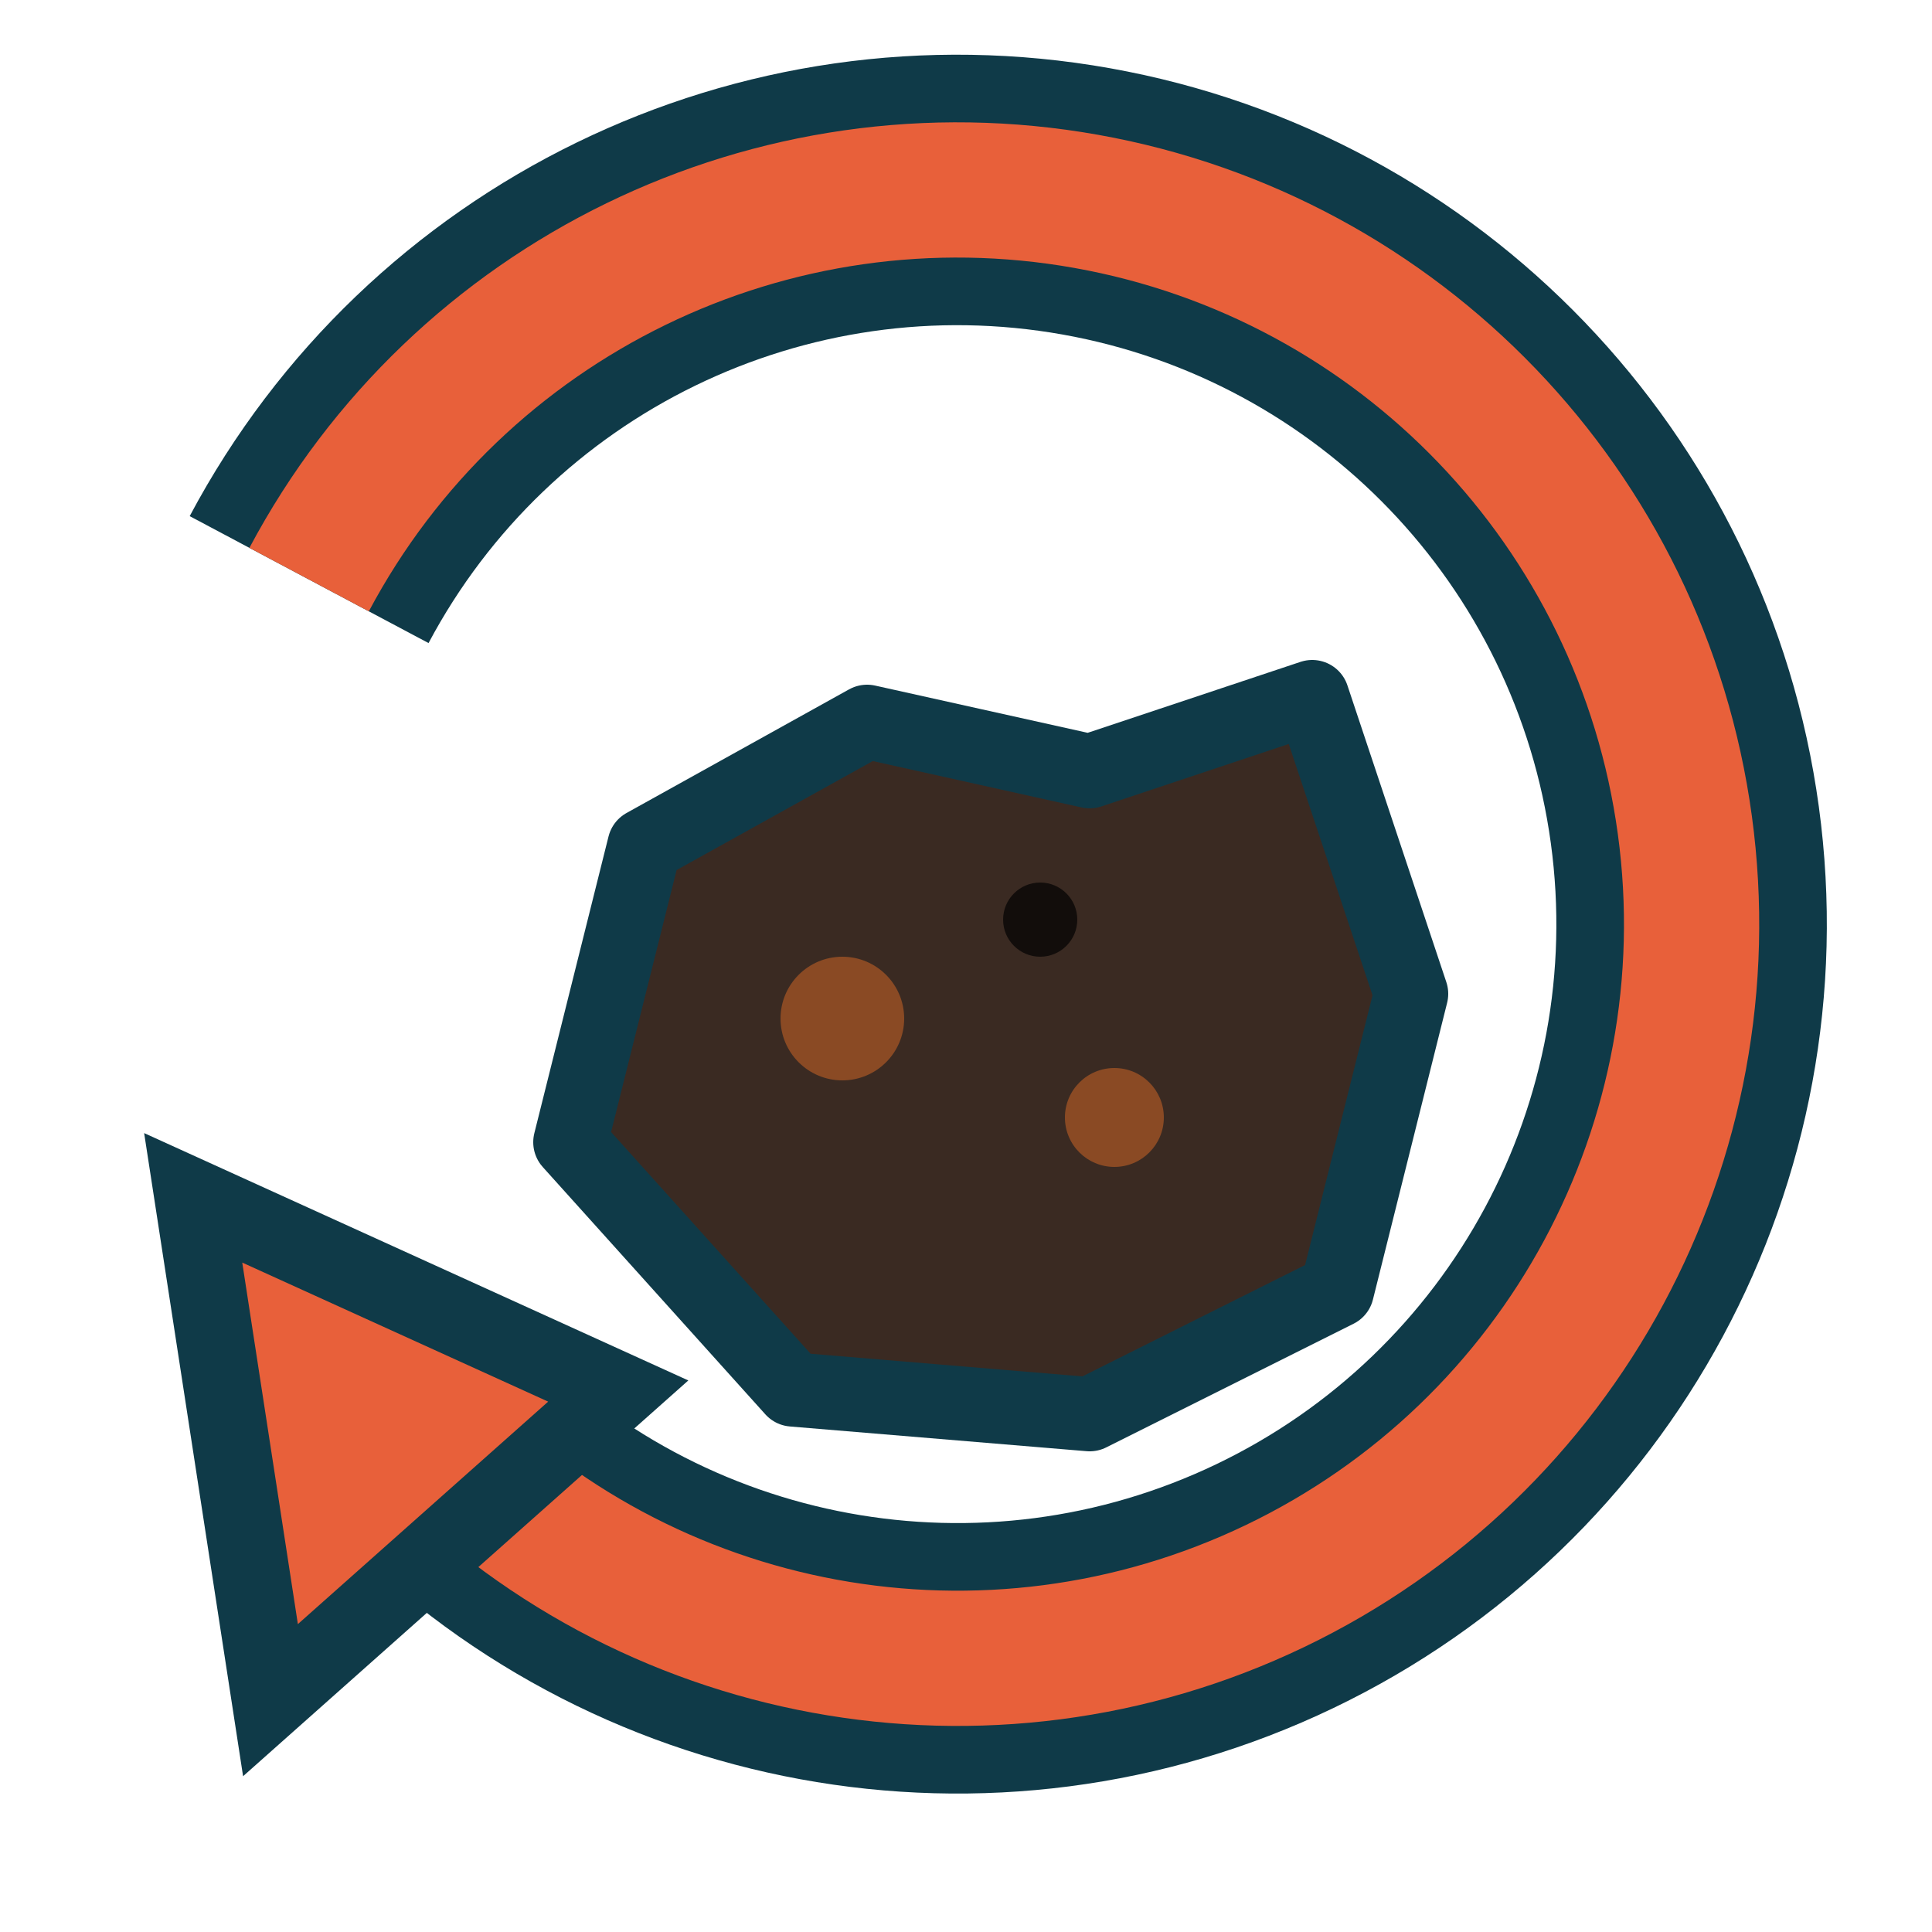
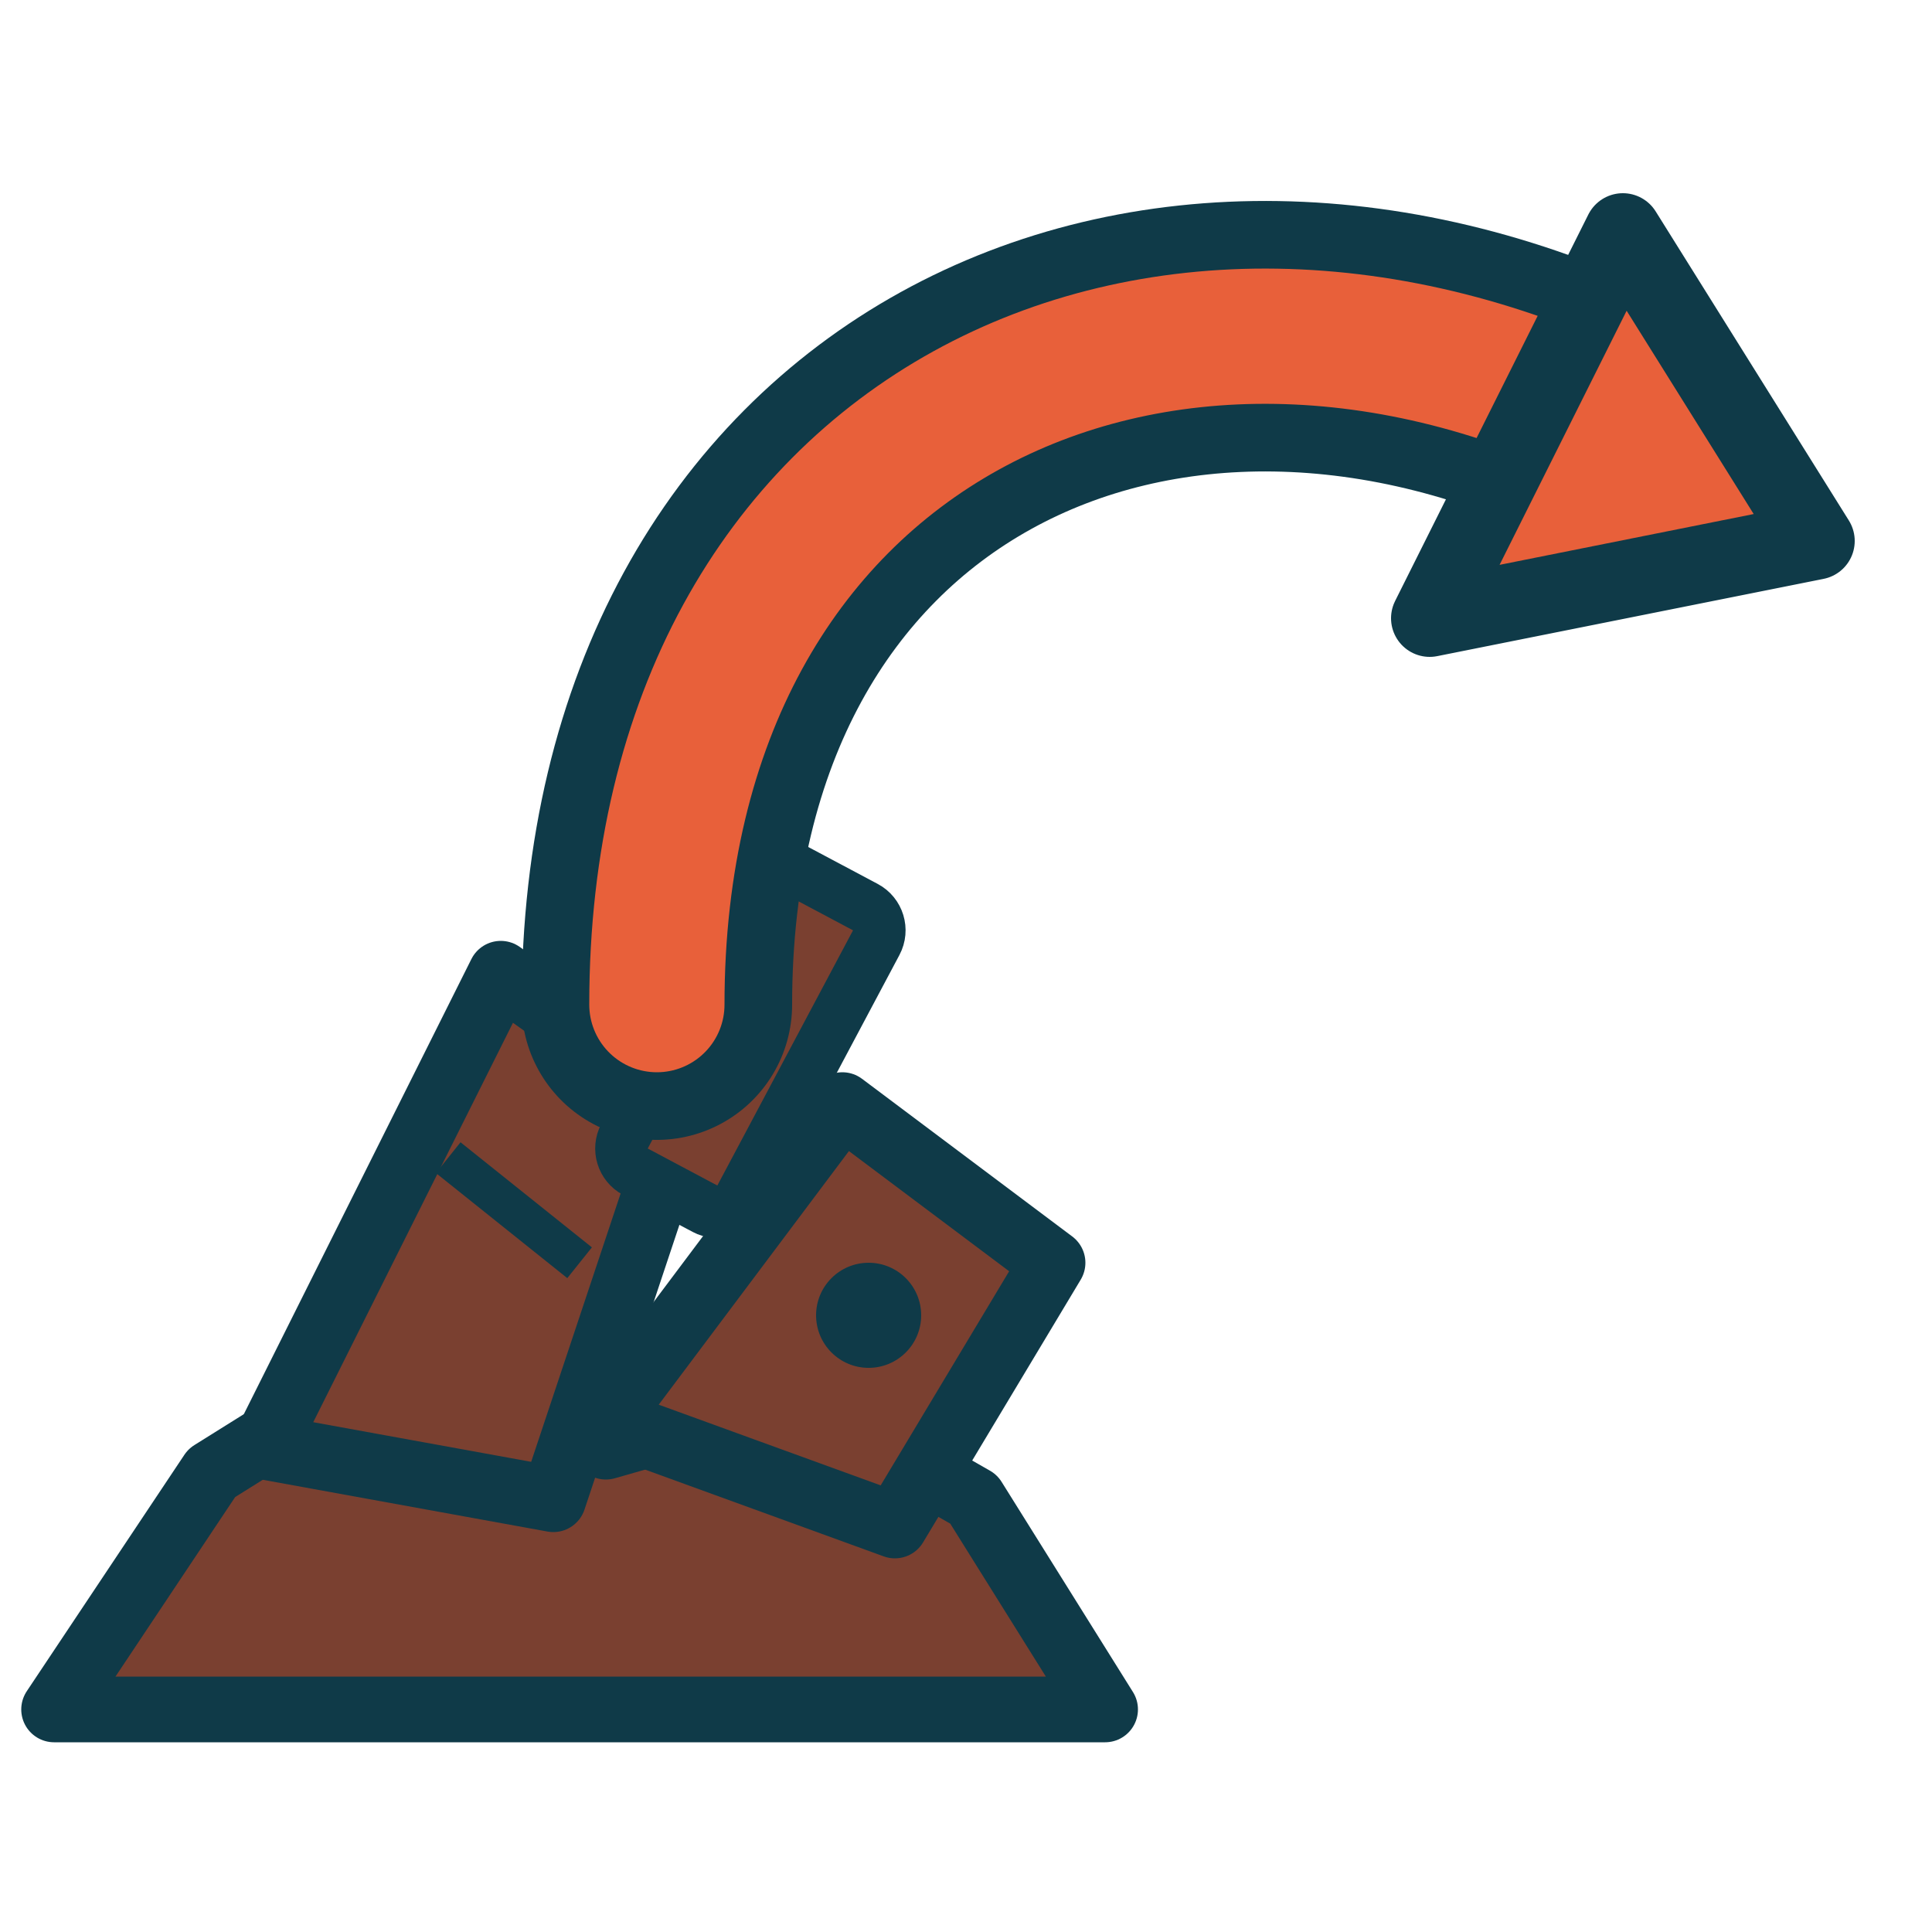
<svg xmlns="http://www.w3.org/2000/svg" width="100" height="100" viewBox="0 0 100 100">
-   <g transform="translate(18 22) scale(.64)">
-     <polygon points="18.0,58.0 24.0,34.0 42.0,24.0 60.0,28.0 78.0,22.0 86.0,46.0 80.0,70.0 60.0,80.0 36.0,78.0" fill="#3A2A22" stroke="#0F3A48" stroke-width="6" stroke-linejoin="round" />
-     <circle cx="40" cy="48" r="5" fill="#8A4A24" />
-     <circle cx="62" cy="56" r="4" fill="#8A4A24" />
-     <circle cx="56" cy="40" r="3" fill="#120D0B" />
+   <g transform="translate(-4 30) scale(.68)">
+     <polygon points="10,86 90,86 80,70 66,62 52,66 38,58 22,68" fill="#7A4030" stroke="#0F3A48" stroke-width="5" stroke-linejoin="round" />
+     <polygon points="26,66 44,30 58,40 48,70" fill="#7A4030" stroke="#0F3A48" stroke-width="5" stroke-linejoin="round" />
+     <polygon points="52,64 70,40 86,52 74,72" fill="#7A4030" stroke="#0F3A48" stroke-width="5" stroke-linejoin="round" />
+     <line x1="40" y1="44" x2="50" y2="52" stroke="#0F3A48" stroke-width="3" />
+     <circle cx="72" cy="56" r="4" fill="#0F3A48" />
+     <rect x="58" y="22" width="10" height="26" rx="2" fill="#7A4030" stroke="#0F3A48" stroke-width="4" transform="rotate(28 63 35)" />
  </g>
-   <path d="M16,30 A38,38 0 1 1 22,74" fill="none" stroke="#0F3A48" stroke-width="14" />
-   <path d="M16,30 A38,38 0 1 1 22,74" fill="none" stroke="#E8603A" stroke-width="7" />
-   <polygon points="10,62 32,72 14,88" fill="#E8603A" stroke="#0F3A48" stroke-width="4" />
+   <path d="M34,52 C34,22 60,10 84,22" fill="none" stroke="#0F3A48" stroke-width="14" stroke-linecap="round" />
+   <path d="M34,52 C34,22 60,10 84,22" fill="none" stroke="#E8603A" stroke-width="7" stroke-linecap="round" />
+   <polygon points="94,28 74,32 84,12" fill="#E8603A" stroke="#0F3A48" stroke-width="4" stroke-linejoin="round" />
</svg>
